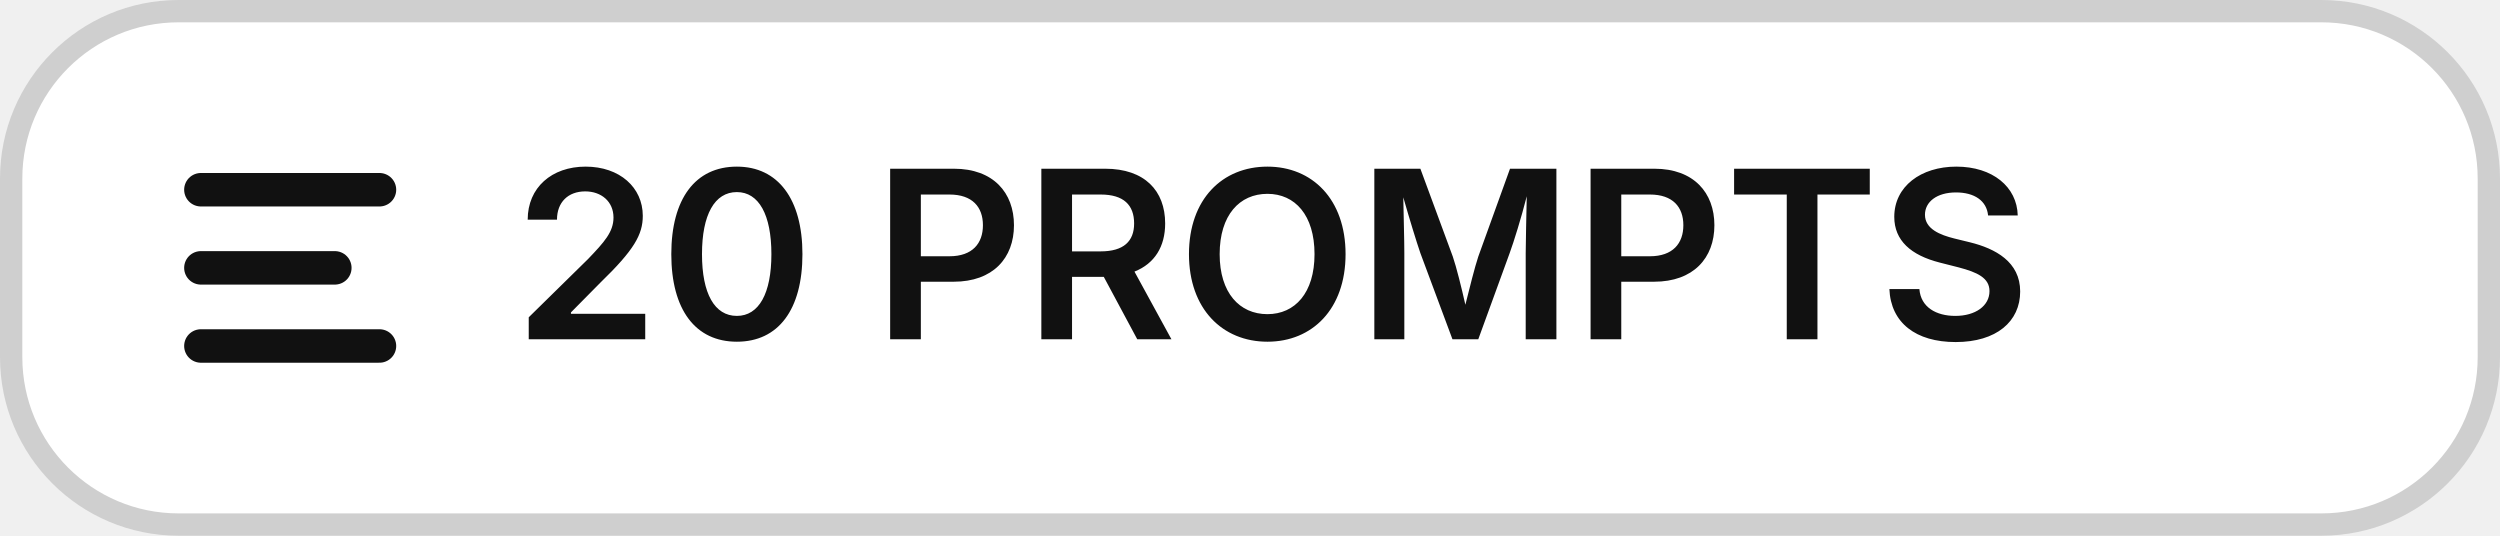
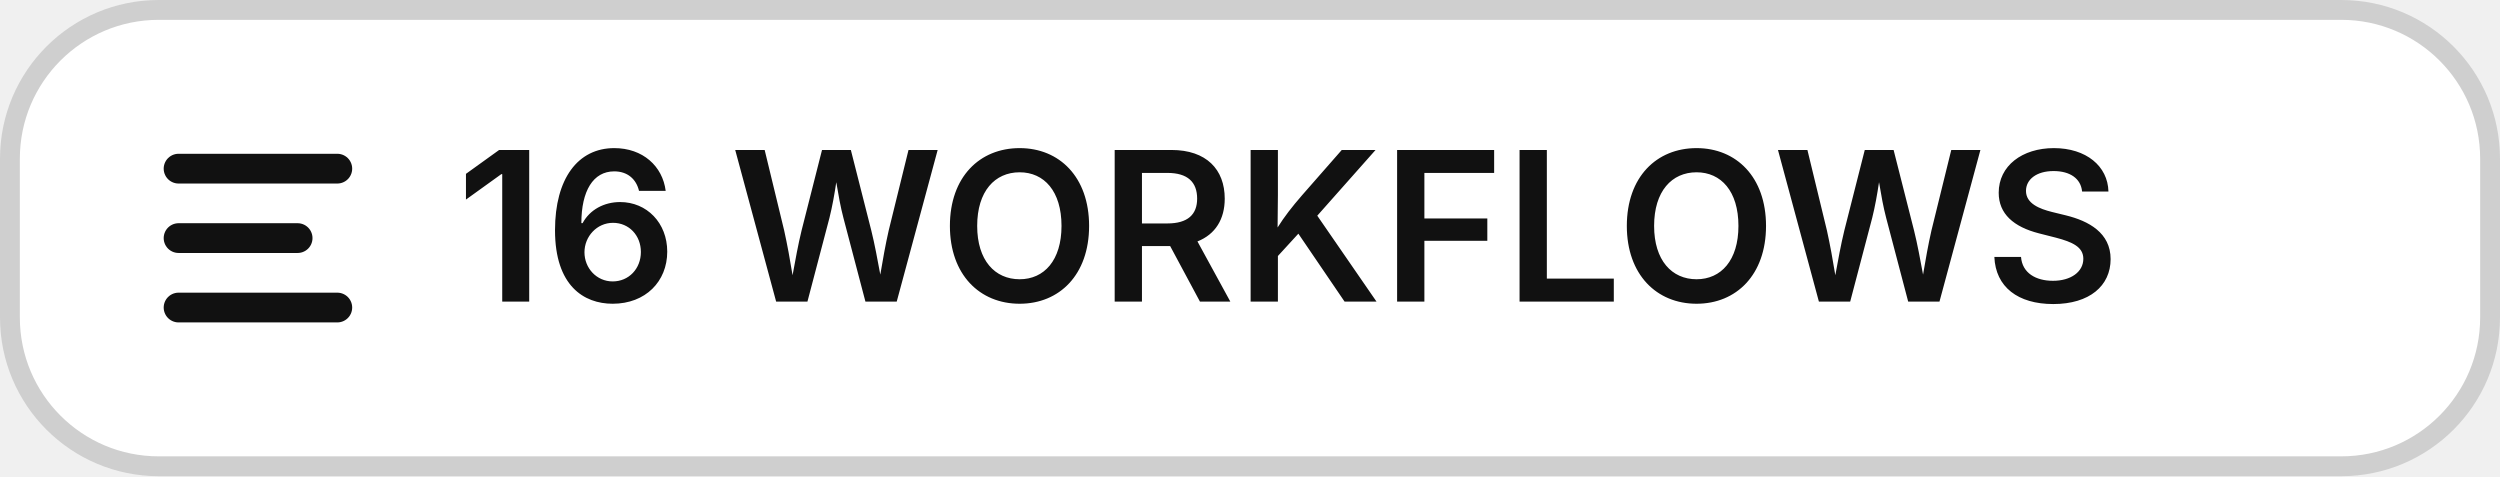
- <svg xmlns="http://www.w3.org/2000/svg" width="112" height="24" viewBox="0 0 112 24" role="img" aria-label="20 Prompt Cards">
-   <rect x="0.5" y="0.5" width="111" height="23" rx="7.5" fill="#FFFFFF" stroke="#CFCFCF" />
+ <svg xmlns="http://www.w3.org/2000/svg" width="126" height="24" viewBox="0 0 126 24" role="img" aria-label="16 Production Workflows">
+   <rect x="0.5" y="0.5" width="125" height="23" rx="7.5" fill="#FFFFFF" stroke="#CFCFCF" />
  <path d="M9 8.5h8M9 12h6M9 15.5h8" stroke="#111111" stroke-width="1.5" stroke-linecap="round" />
-   <text x="23" y="15.2" fill="#111111" font-family="ui-sans-serif,system-ui,-apple-system,BlinkMacSystemFont,Segoe UI,sans-serif" font-size="10.5" font-weight="600">20 PROMPTS</text>
+   <text x="23" y="15.2" fill="#111111" font-family="ui-sans-serif,system-ui,-apple-system,BlinkMacSystemFont,Segoe UI,sans-serif" font-size="10.5" font-weight="600">16 WORKFLOWS</text>
</svg>
